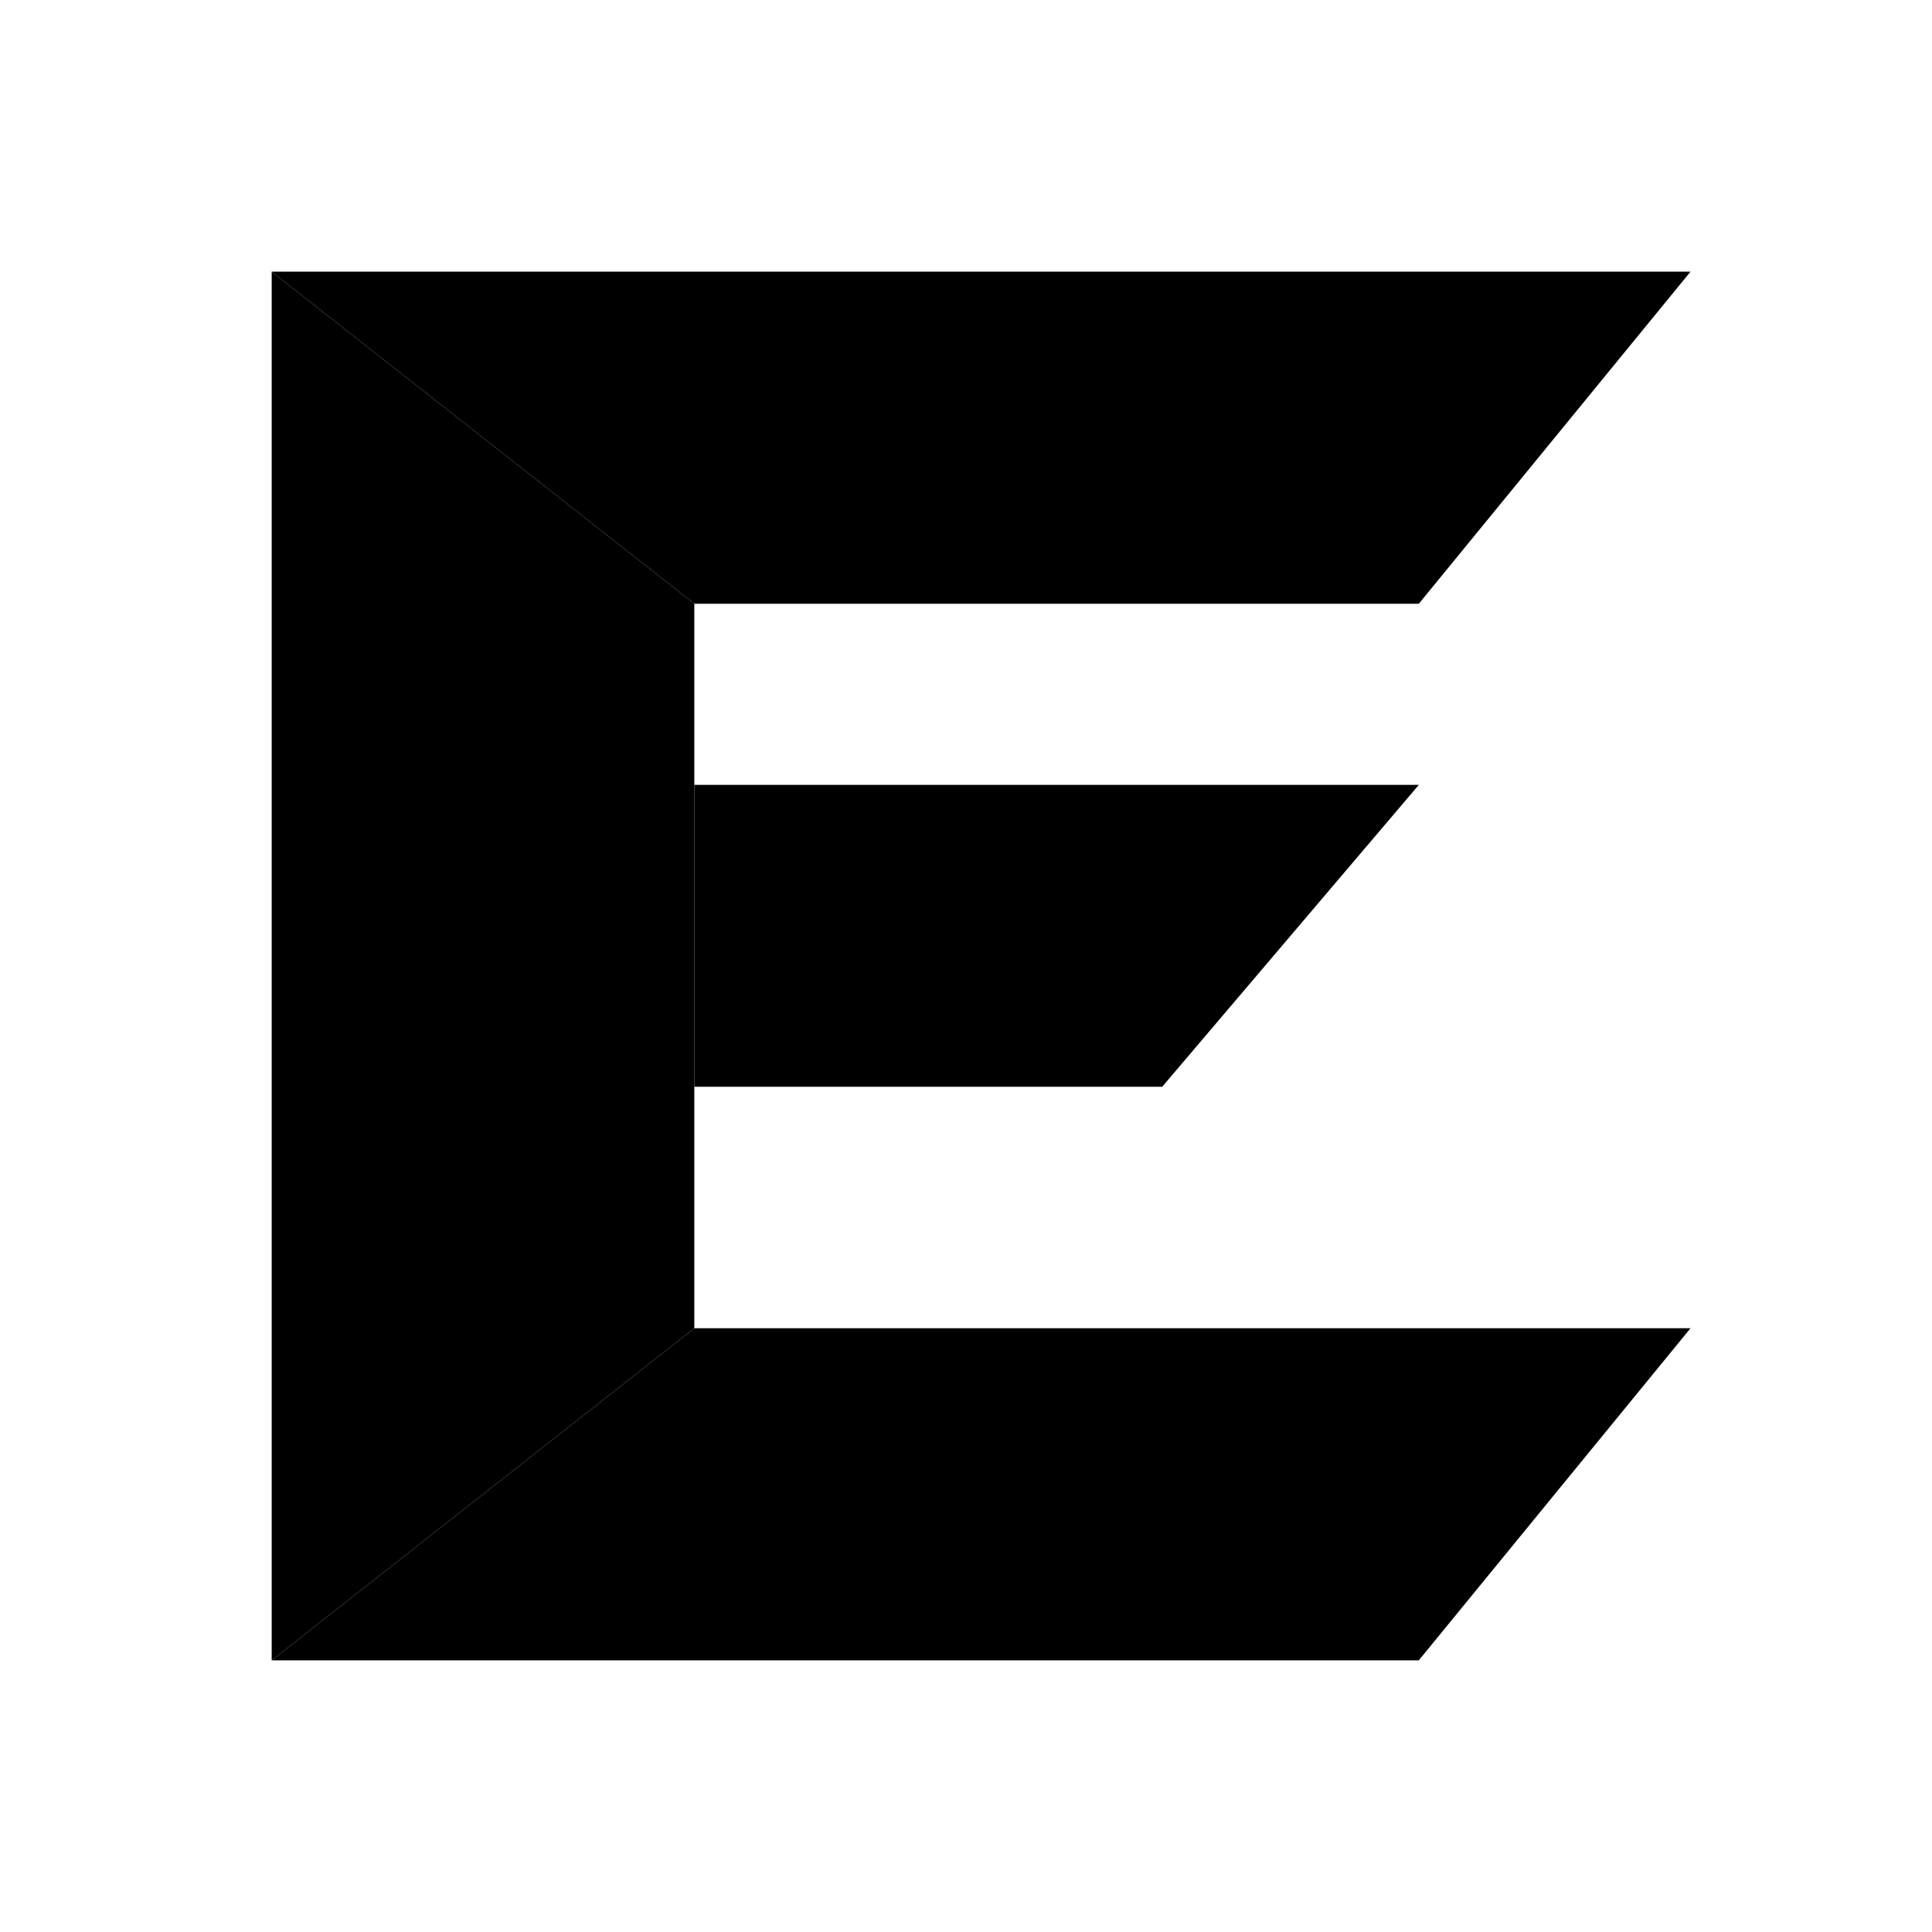
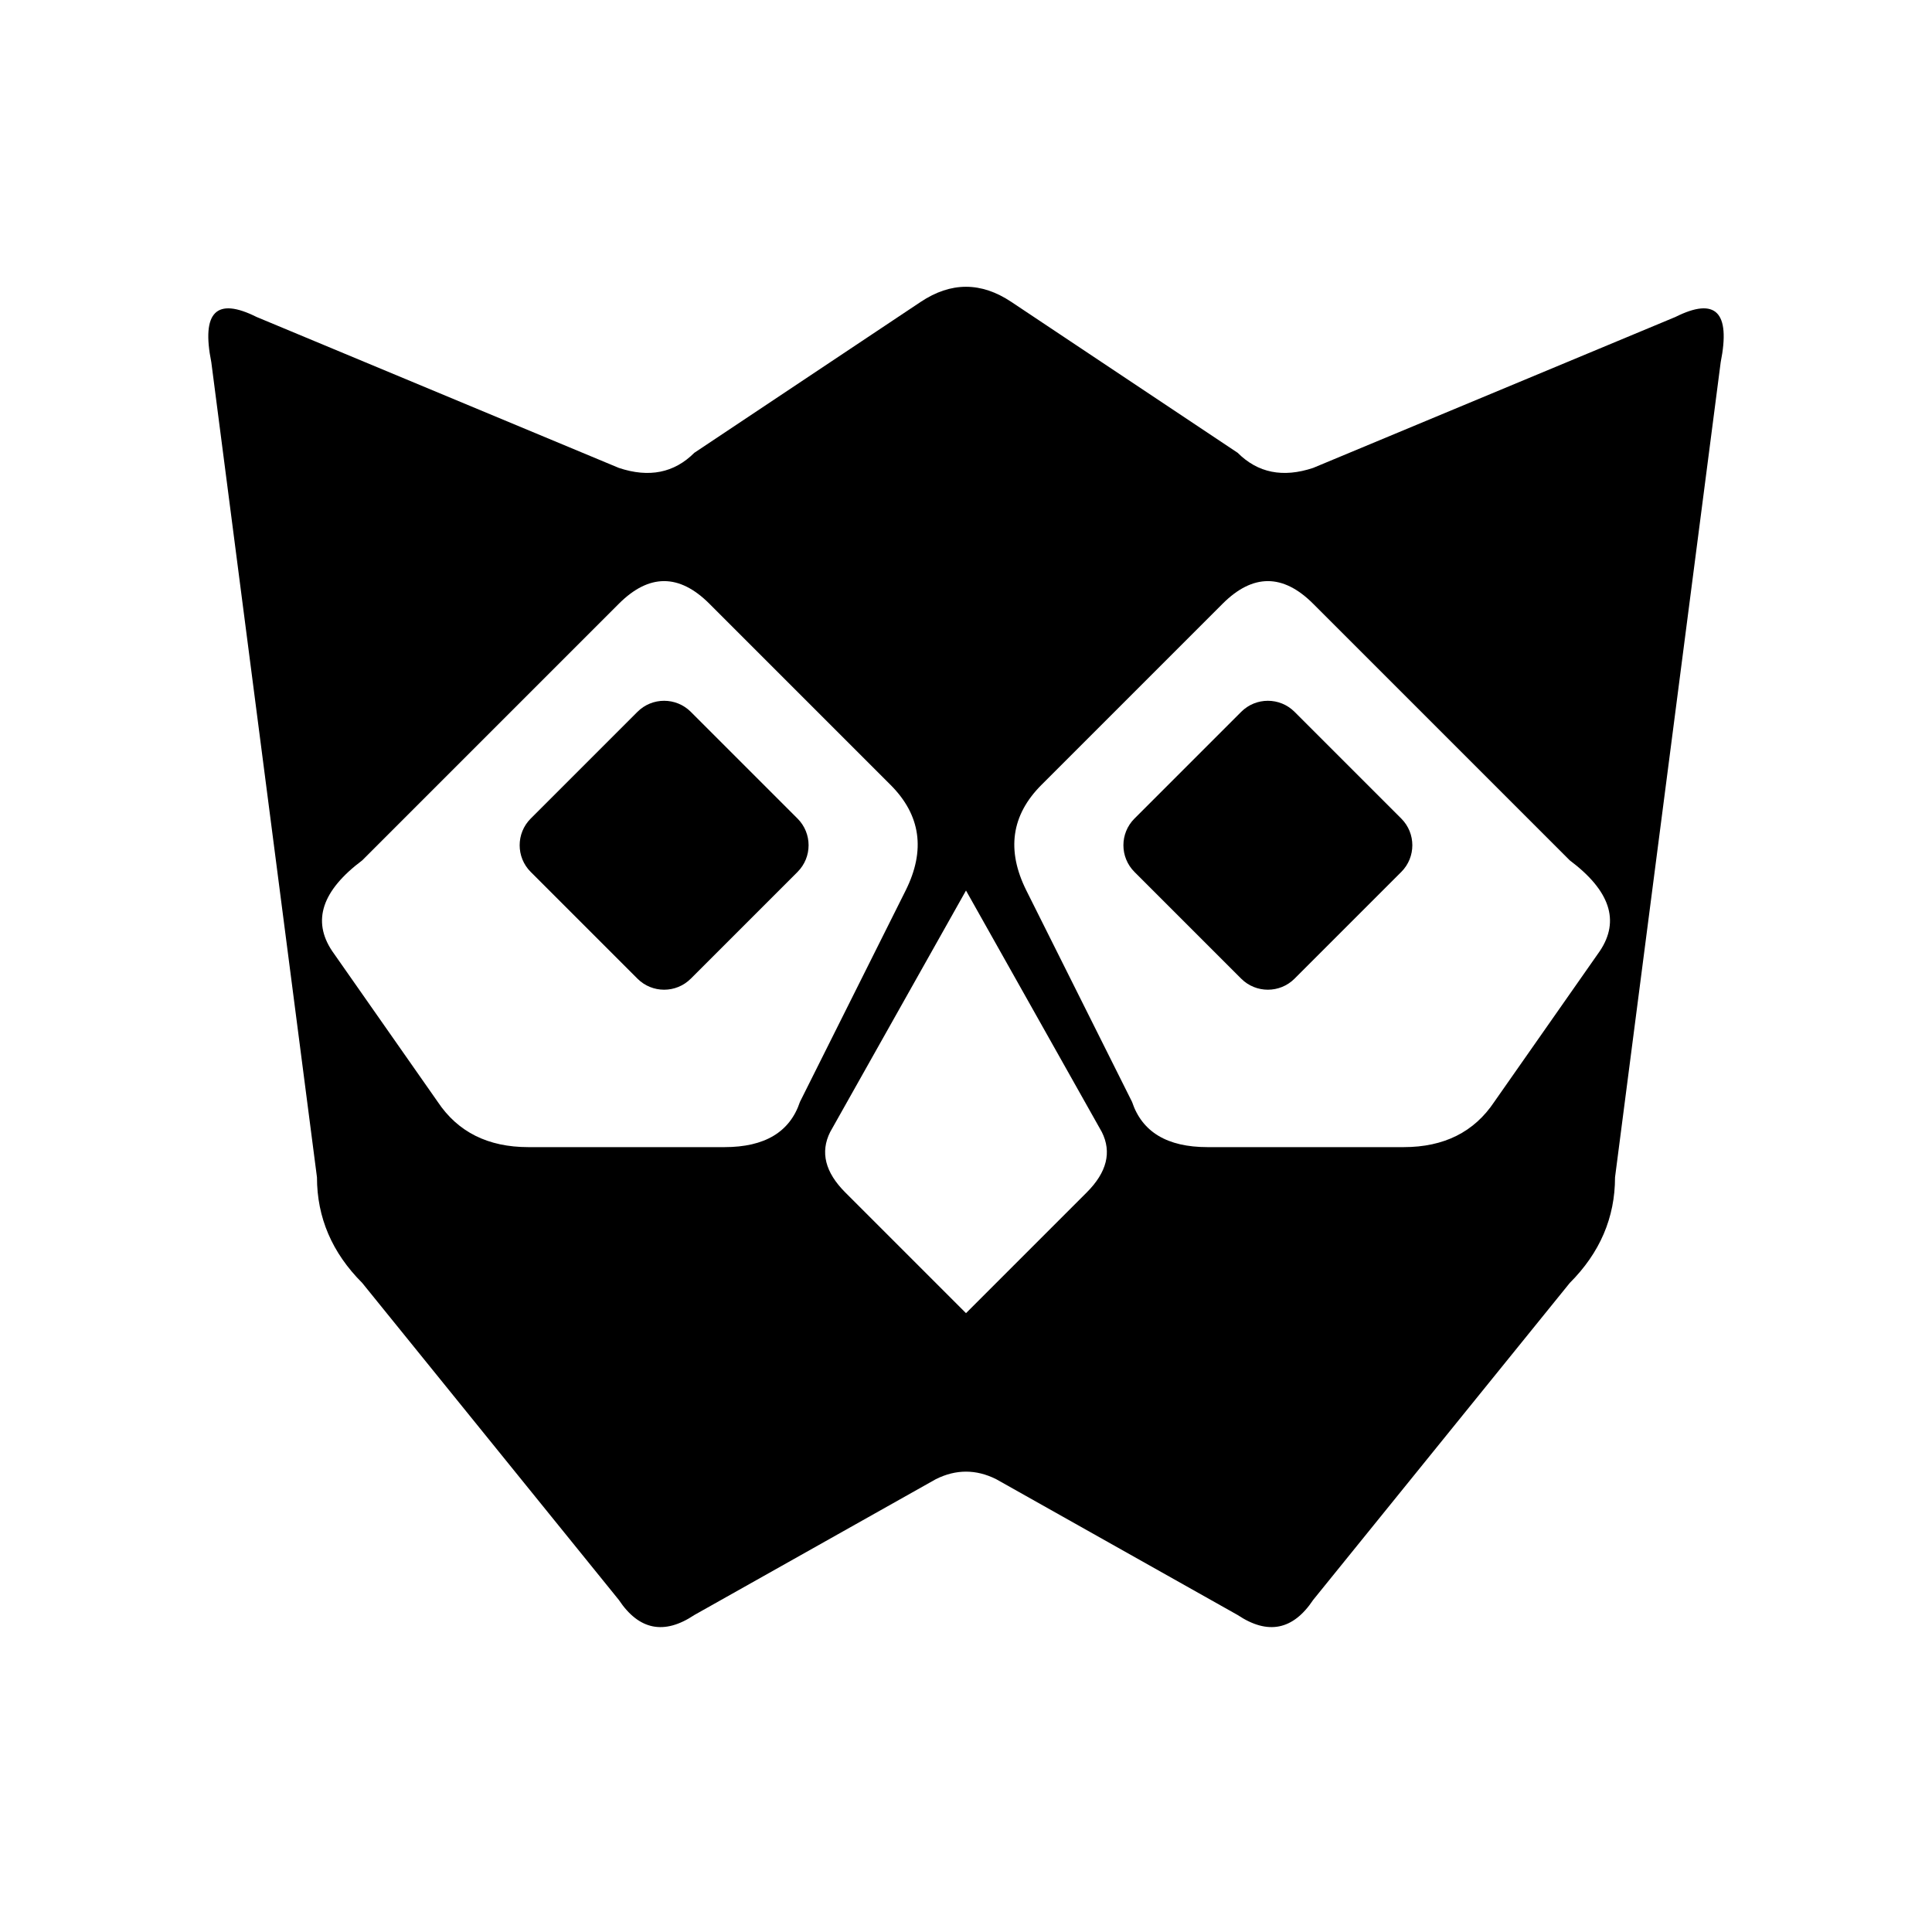
<svg xmlns="http://www.w3.org/2000/svg" width="128" height="128" viewBox="0 0 128 128" role="img" aria-labelledby="title desc">
-   <g fill="currentColor">
-     <path d="M18 18l28 22v48l-28 22z" />
-     <path d="M18 18h94L94 40H46z" />
-     <path d="M46 52h48L77 72H46z" />
-     <path d="M46 88h66l-18 22H18z" />
-   </g>
+   <path fill="currentColor" fill-rule="evenodd" d="M17 21 41 31q3 1 5-1l15-10q3-2 6 0l15 10q2 2 5 1l24-10q4-2 3 3l-7 54q0 4-3 7l-17 21q-2 3-5 1l-16-9q-2-1-4 0l-16 9q-3 2-5-1L24 85q-3-3-3-7l-7-54q-1-5 3-3Zm7 36 17-17q3-3 6 0l12 12q3 3 1 7l-7 14q-1 3-5 3H35q-4 0-6-3l-7-10q-2-3 2-6Zm80 0L87 40q-3-3-6 0L69 52q-3 3-1 7l7 14q1 3 5 3h13q4 0 6-3l7-10q2-3-2-6ZM64 59l9 16q1 2-1 4l-8 8-8-8q-2-2-1-4Z" />
+   <rect width="15" height="15" x="36.5" y="48.5" rx="2.5" fill="currentColor" transform="rotate(45 44 56)" />
+   <rect width="15" height="15" x="76.5" y="48.5" rx="2.5" fill="currentColor" transform="rotate(45 84 56)" />
</svg>
